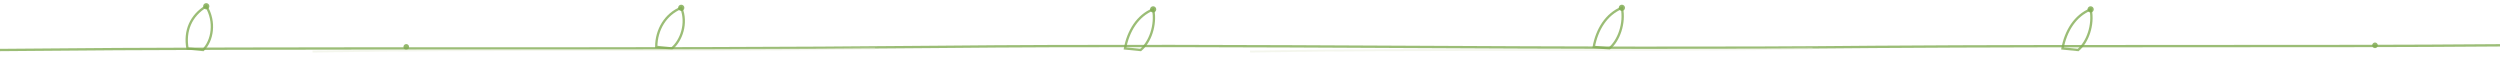
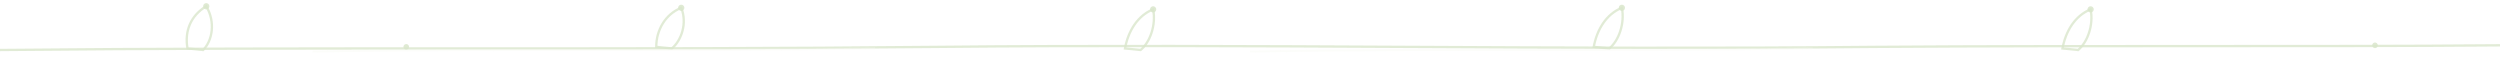
- <svg xmlns="http://www.w3.org/2000/svg" width="1600" height="36" viewBox="0 0 1600 36">
+ <svg xmlns="http://www.w3.org/2000/svg" opacity="0.3" width="1600" height="36" viewBox="0 0 1600 36">
  <g fill="none" stroke="#82AC54" stroke-opacity="0.8" stroke-width="1.5">
    <path d="M0 32 C200 30 400 32 600 30 C800 28 1000 32 1200 30 C1340 29 1480 30 1600 29" />
    <path d="M120 31 C118 20 122 10 132 4 C138 14 136 26 130 32 Z" />
    <path d="M420 30 C420 19 426 9 436 5 C440 15 436 26 430 31 Z" />
    <path d="M720 31 C722 20 728 10 738 6 C740 16 736 27 730 32 Z" />
    <path d="M1020 30 C1022 19 1028 9 1038 5 C1040 15 1036 26 1030 31 Z" />
    <path d="M1320 31 C1322 20 1328 10 1338 6 C1340 16 1336 27 1330 32 Z" />
  </g>
  <g fill="#82AC54" fill-opacity="0.85">
    <circle cx="132" cy="4" r="2" />
    <circle cx="436" cy="5" r="2" />
    <circle cx="738" cy="6" r="2" />
    <circle cx="1038" cy="5" r="2" />
    <circle cx="1338" cy="6" r="2" />
    <circle cx="1520" cy="29" r="1.8" />
    <circle cx="260" cy="30" r="1.8" />
  </g>
  <g fill="none" stroke="#E3E9D3" stroke-opacity="0.4" stroke-width="1.2">
    <path d="M200 33 C320 31 440 33 560 31 M800 33 C920 31 1040 33 1160 31" />
  </g>
</svg>
